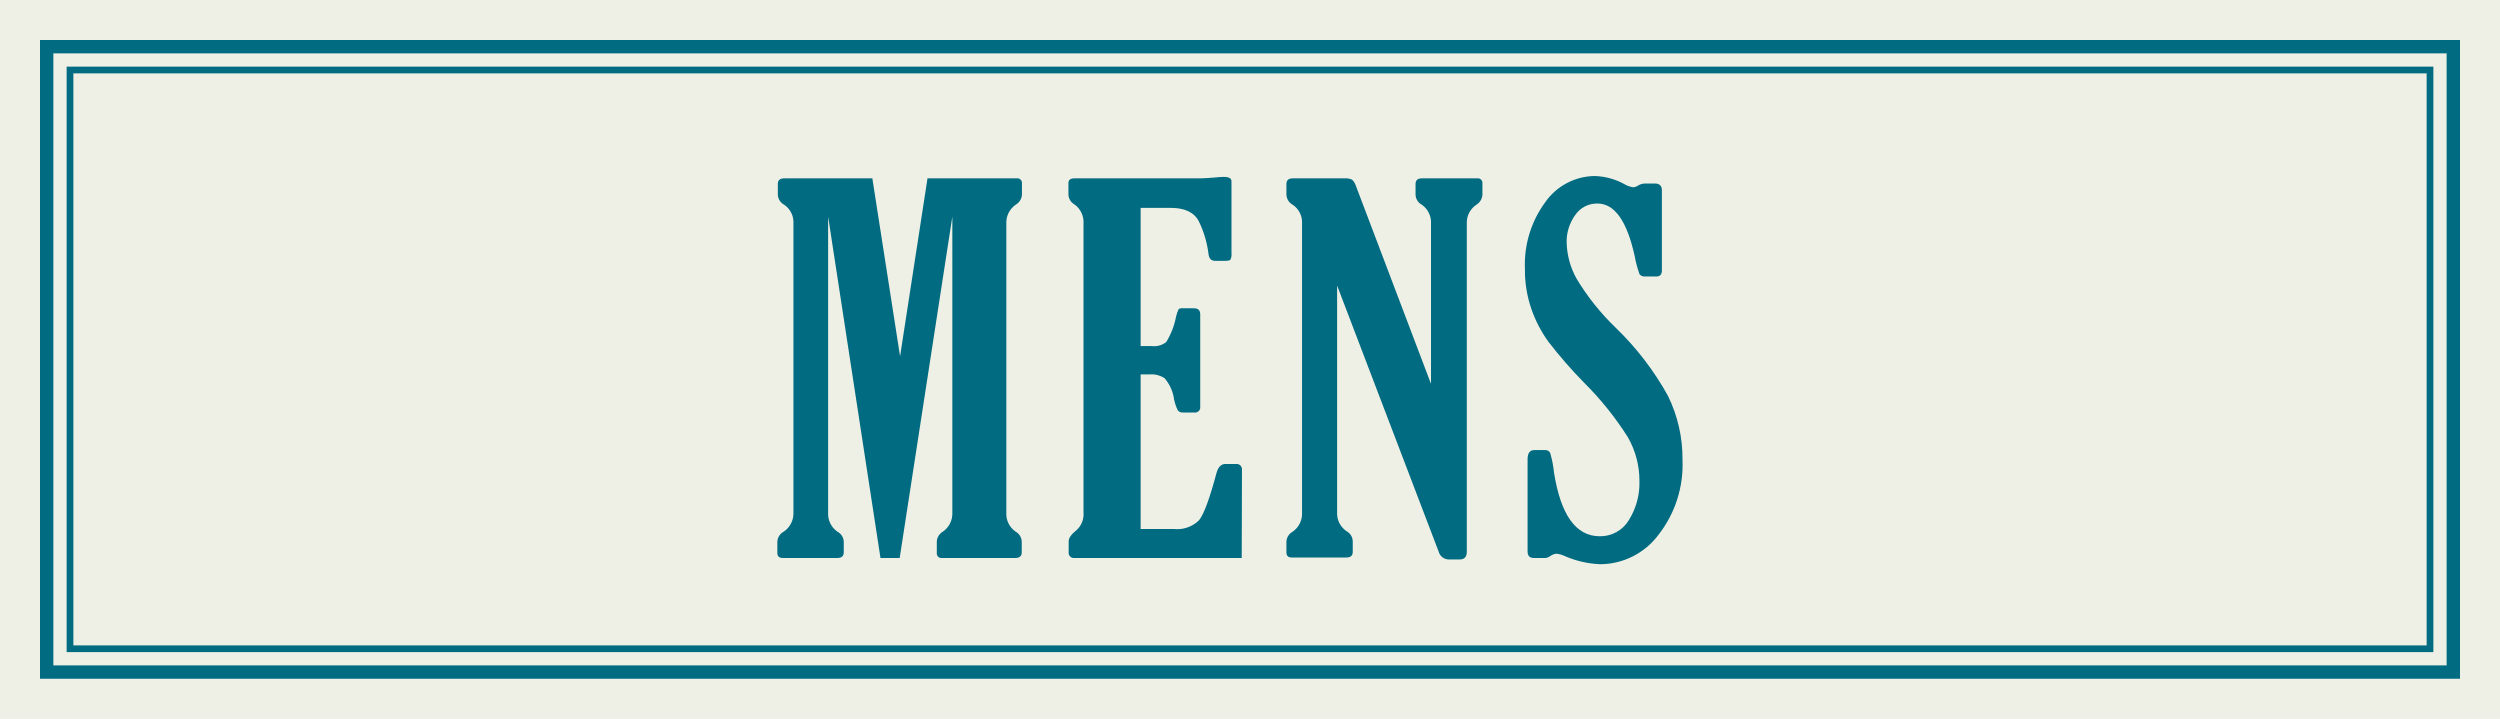
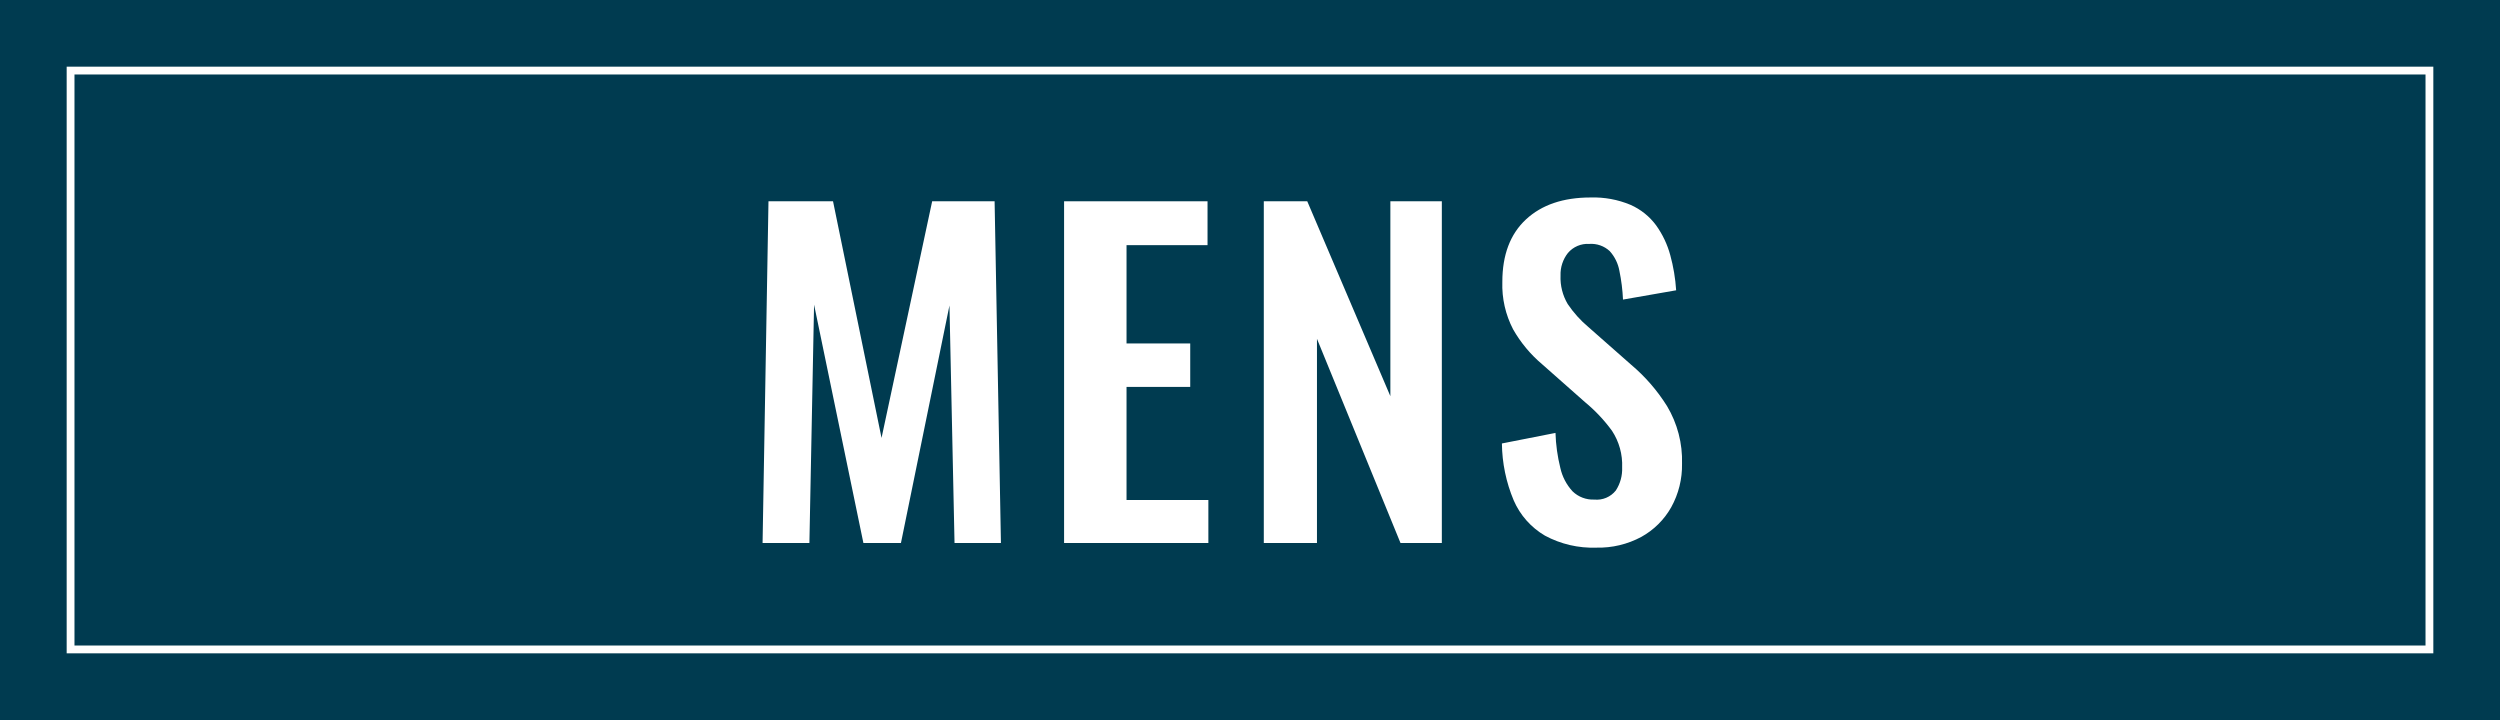
- <svg xmlns="http://www.w3.org/2000/svg" viewBox="0 0 320 92">
-   <defs>
-     <style>.cls-1{fill:#eff0e5;}.cls-2{fill:#006b81;}</style>
-   </defs>
-   <g id="レイヤー_2" data-name="レイヤー 2">
-     <g id="レイヤー_2-2" data-name="レイヤー 2">
-       <rect class="cls-1" width="320" height="92" />
-       <path class="cls-2" d="M313.17,6.83V85.17H6.83V6.83H313.17m1.71-1.71H5.12V86.88H314.88V5.12Z" />
-       <path class="cls-2" d="M310.61,9.39V82.61H9.39V9.39H310.61m.86-.86H8.53V83.47H311.47V8.53Z" />
-       <path class="cls-2" d="M101.56,65.61v-37a2.71,2.71,0,0,0-1.18-2.4,1.54,1.54,0,0,1-.82-1.29V23.55c0-.48.27-.72.82-.72h11.28l3.55,22.78,3.51-22.78h11.41a.59.59,0,0,1,.68.66v1.43a1.6,1.6,0,0,1-.81,1.29,2.77,2.77,0,0,0-1.19,2.4v37A2.75,2.75,0,0,0,130,68.05a1.51,1.51,0,0,1,.78,1.25v1.41c0,.47-.27.71-.81.71h-9.4a.58.58,0,0,1-.66-.65V69.3a1.56,1.56,0,0,1,.78-1.25,2.81,2.81,0,0,0,1.21-2.44V27.72l-6.74,43.7H112.7L106,27.72V65.61a2.78,2.78,0,0,0,1.18,2.44A1.5,1.5,0,0,1,108,69.3v1.4q0,.72-.81.72h-7c-.46,0-.69-.21-.69-.65V69.3a1.54,1.54,0,0,1,.82-1.25A2.81,2.81,0,0,0,101.56,65.61Z" />
-       <path class="cls-2" d="M158.94,71.42h-21.4a.66.66,0,0,1-.75-.75V69.3c0-.44.34-.92,1-1.44a2.71,2.71,0,0,0,.9-2.25v-37a2.8,2.8,0,0,0-1.15-2.44,1.51,1.51,0,0,1-.78-1.25v-1.5c0-.39.25-.59.75-.59H153.6q.43,0,1.65-.09c.73-.07,1.19-.1,1.38-.1.69,0,1,.19,1,.57v9.18a1.54,1.54,0,0,1-.14.86c-.09.1-.36.14-.8.14h-1.15c-.5,0-.78-.29-.85-.87a13.14,13.14,0,0,0-1.23-4.17c-.59-1.16-1.79-1.74-3.58-1.74H146V44.3h1.44a2.5,2.5,0,0,0,1.84-.52,9.57,9.57,0,0,0,1.25-3.23,4.16,4.16,0,0,1,.35-1,1,1,0,0,1,.56-.09h1.38q.81,0,.81.78V52.05a.66.66,0,0,1-.75.75h-1.44a.81.81,0,0,1-.66-.24,5.44,5.44,0,0,1-.5-1.45,5.25,5.25,0,0,0-1.21-2.7,3,3,0,0,0-1.82-.49H146V67.71h4.22a4,4,0,0,0,3.25-1.11q.92-1.11,2.25-6.08c.21-.75.59-1.13,1.13-1.13h1.34a.69.69,0,0,1,.78.78Z" />
-       <path class="cls-2" d="M183.17,49.14V28.62A2.75,2.75,0,0,0,182,26.21a1.52,1.52,0,0,1-.81-1.28V23.55q0-.72.81-.72h7.07a.59.59,0,0,1,.68.66v1.43a1.61,1.61,0,0,1-.78,1.29,2.75,2.75,0,0,0-1.22,2.4v42c0,.67-.3,1-.9,1h-1.38a1.34,1.34,0,0,1-1.32-1l-13-34.06v29a2.75,2.75,0,0,0,1.2,2.44,1.51,1.51,0,0,1,.8,1.25v1.41c0,.47-.27.71-.81.71h-7c-.45,0-.68-.21-.68-.65V69.3a1.55,1.55,0,0,1,.81-1.25,2.79,2.79,0,0,0,1.19-2.44v-37a2.7,2.7,0,0,0-1.19-2.4,1.55,1.55,0,0,1-.81-1.29V23.55q0-.72.81-.72h6.6a1.94,1.94,0,0,1,1,.17,1.94,1.94,0,0,1,.5.83Z" />
-       <path class="cls-2" d="M197.88,71.42h-1.57q-.78,0-.78-.84V58.8c0-.79.28-1.19.85-1.19h1.34a.69.69,0,0,1,.7.36,13.56,13.56,0,0,1,.49,2.49q1.28,8.17,5.84,8.18a4.25,4.25,0,0,0,3.74-2.06,8.92,8.92,0,0,0,1.36-5A11.27,11.27,0,0,0,208.39,56a39.92,39.92,0,0,0-5.61-7,57.87,57.87,0,0,1-4.57-5.24,16.09,16.09,0,0,1-2.19-4.2,15.18,15.18,0,0,1-.83-5.16,13.45,13.45,0,0,1,2.61-8.53,7.82,7.82,0,0,1,6.36-3.34,8.4,8.4,0,0,1,3.69,1,3.26,3.26,0,0,0,1.18.44,1.24,1.24,0,0,0,.69-.25,1.79,1.79,0,0,1,.94-.23h1.15c.61,0,.91.29.91.85V34.61q0,.78-.69.78H210.6a.81.81,0,0,1-.74-.29,14.1,14.1,0,0,1-.61-2.27q-1.47-6.78-4.78-6.78a3.36,3.36,0,0,0-2.86,1.5A5.79,5.79,0,0,0,200.53,31a10,10,0,0,0,1.27,4.67,30.58,30.58,0,0,0,5,6.27,36.87,36.87,0,0,1,6.7,8.73,18.18,18.18,0,0,1,1.86,8.17,14.57,14.57,0,0,1-3.11,9.66,9.36,9.36,0,0,1-7.39,3.72,12.57,12.57,0,0,1-4.47-1,3.58,3.58,0,0,0-1.16-.35,1.66,1.66,0,0,0-.81.32A1.27,1.27,0,0,1,197.88,71.42Z" />
+ <svg xmlns="http://www.w3.org/2000/svg" width="375" height="108" viewBox="0 0 375 108">
+   <g id="アートワーク_3" data-name="アートワーク 3" transform="translate(187.5 54)">
+     <g id="グループ_354" data-name="グループ 354" transform="translate(-187.5 -54)">
+       <g id="グループ_352" data-name="グループ 352">
+         <rect id="長方形_99" data-name="長方形 99" width="375" height="108" fill="#003b50" />
+         <path id="パス_2228" data-name="パス 2228" d="M364,11V97H11V11H364m1-1H10V98H365V10Z" fill="#003b50" />
+         <path id="パス_2229" data-name="パス 2229" d="M363.828,11.172V96.828H11.172V11.172H363.828M365,10H10V98H365V10Z" fill="#fffffe" />
+       </g>
+       <g id="グループ_353" data-name="グループ 353">
+         <path id="パス_2230" data-name="パス 2230" d="M114.386,81.45l.886-51.258h9.682l7.277,35.5,7.594-35.5h9.365l.95,51.258h-6.961l-.76-35.627L135.142,81.45H129.51l-7.4-35.754-.7,35.754Z" fill="#fff" />
+         <path id="パス_2231" data-name="パス 2231" d="M159.613,81.45V30.192h21.516v6.581h-12.15V51.518h9.555v6.518h-9.555V75h12.276V81.45Z" fill="#fff" />
+         <path id="パス_2232" data-name="パス 2232" d="M189.57,81.45V30.192h6.518l12.467,29.236V30.192h7.72V81.45h-6.2l-12.53-30.628V81.45Z" fill="#fff" />
+         <path id="パス_2233" data-name="パス 2233" d="M239.461,82.146a15.139,15.139,0,0,1-7.72-1.8,11.349,11.349,0,0,1-4.683-5.284,22.682,22.682,0,0,1-1.772-8.543l8.037-1.582a24.8,24.8,0,0,0,.727,5.253,7.6,7.6,0,0,0,1.836,3.512,4.4,4.4,0,0,0,3.259,1.234,3.655,3.655,0,0,0,3.227-1.361,5.884,5.884,0,0,0,.949-3.449,9.326,9.326,0,0,0-1.519-5.505,23.724,23.724,0,0,0-4.05-4.3L231.3,54.619a19.379,19.379,0,0,1-4.335-5.221,14.381,14.381,0,0,1-1.614-7.119q0-6.075,3.544-9.366t9.682-3.291a14.38,14.38,0,0,1,6.012,1.108,9.577,9.577,0,0,1,3.828,3.069,13.87,13.87,0,0,1,2.12,4.461,26.375,26.375,0,0,1,.886,5.284l-7.973,1.393a27.308,27.308,0,0,0-.538-4.3,6,6,0,0,0-1.456-2.974,4.088,4.088,0,0,0-3.069-1.076,3.883,3.883,0,0,0-3.2,1.361,5.193,5.193,0,0,0-1.107,3.386,7.765,7.765,0,0,0,1.076,4.271,16.686,16.686,0,0,0,3.1,3.449l6.391,5.632a26.508,26.508,0,0,1,5.411,6.233,15.919,15.919,0,0,1,2.246,8.638,12.988,12.988,0,0,1-1.614,6.518,11.558,11.558,0,0,1-4.493,4.461A13.558,13.558,0,0,1,239.461,82.146Z" fill="#fff" />
+       </g>
    </g>
  </g>
</svg>
